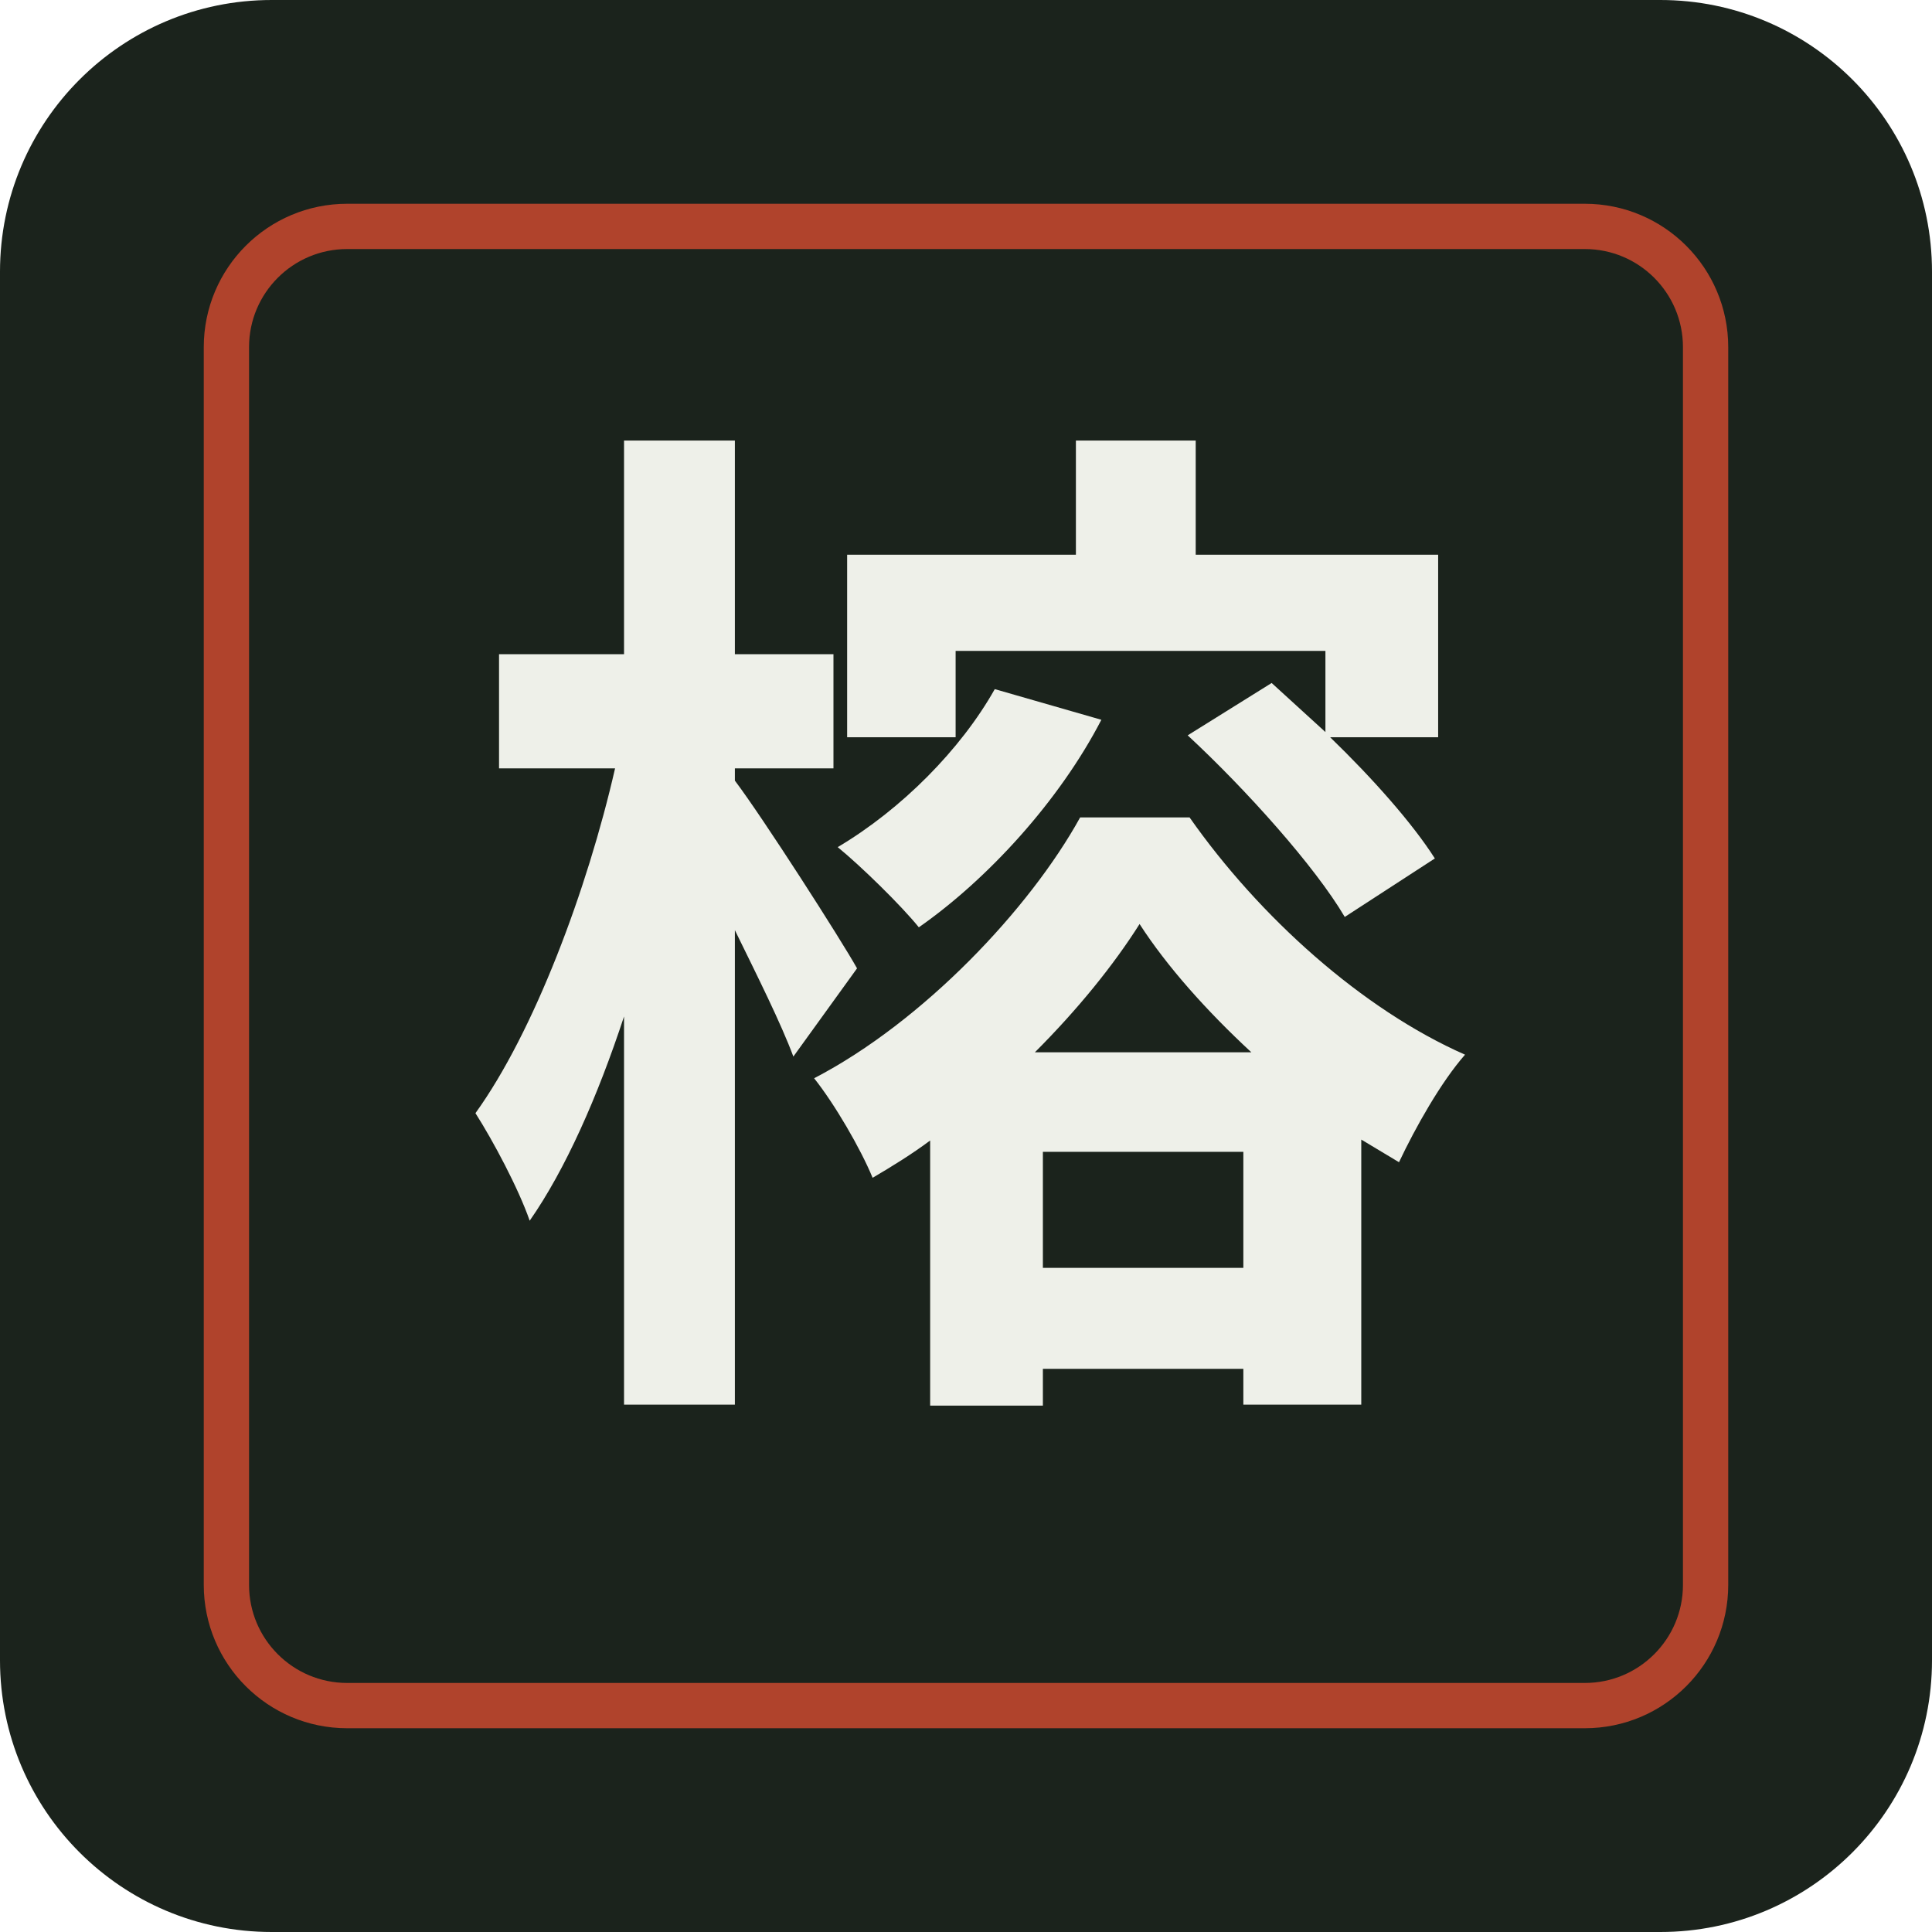
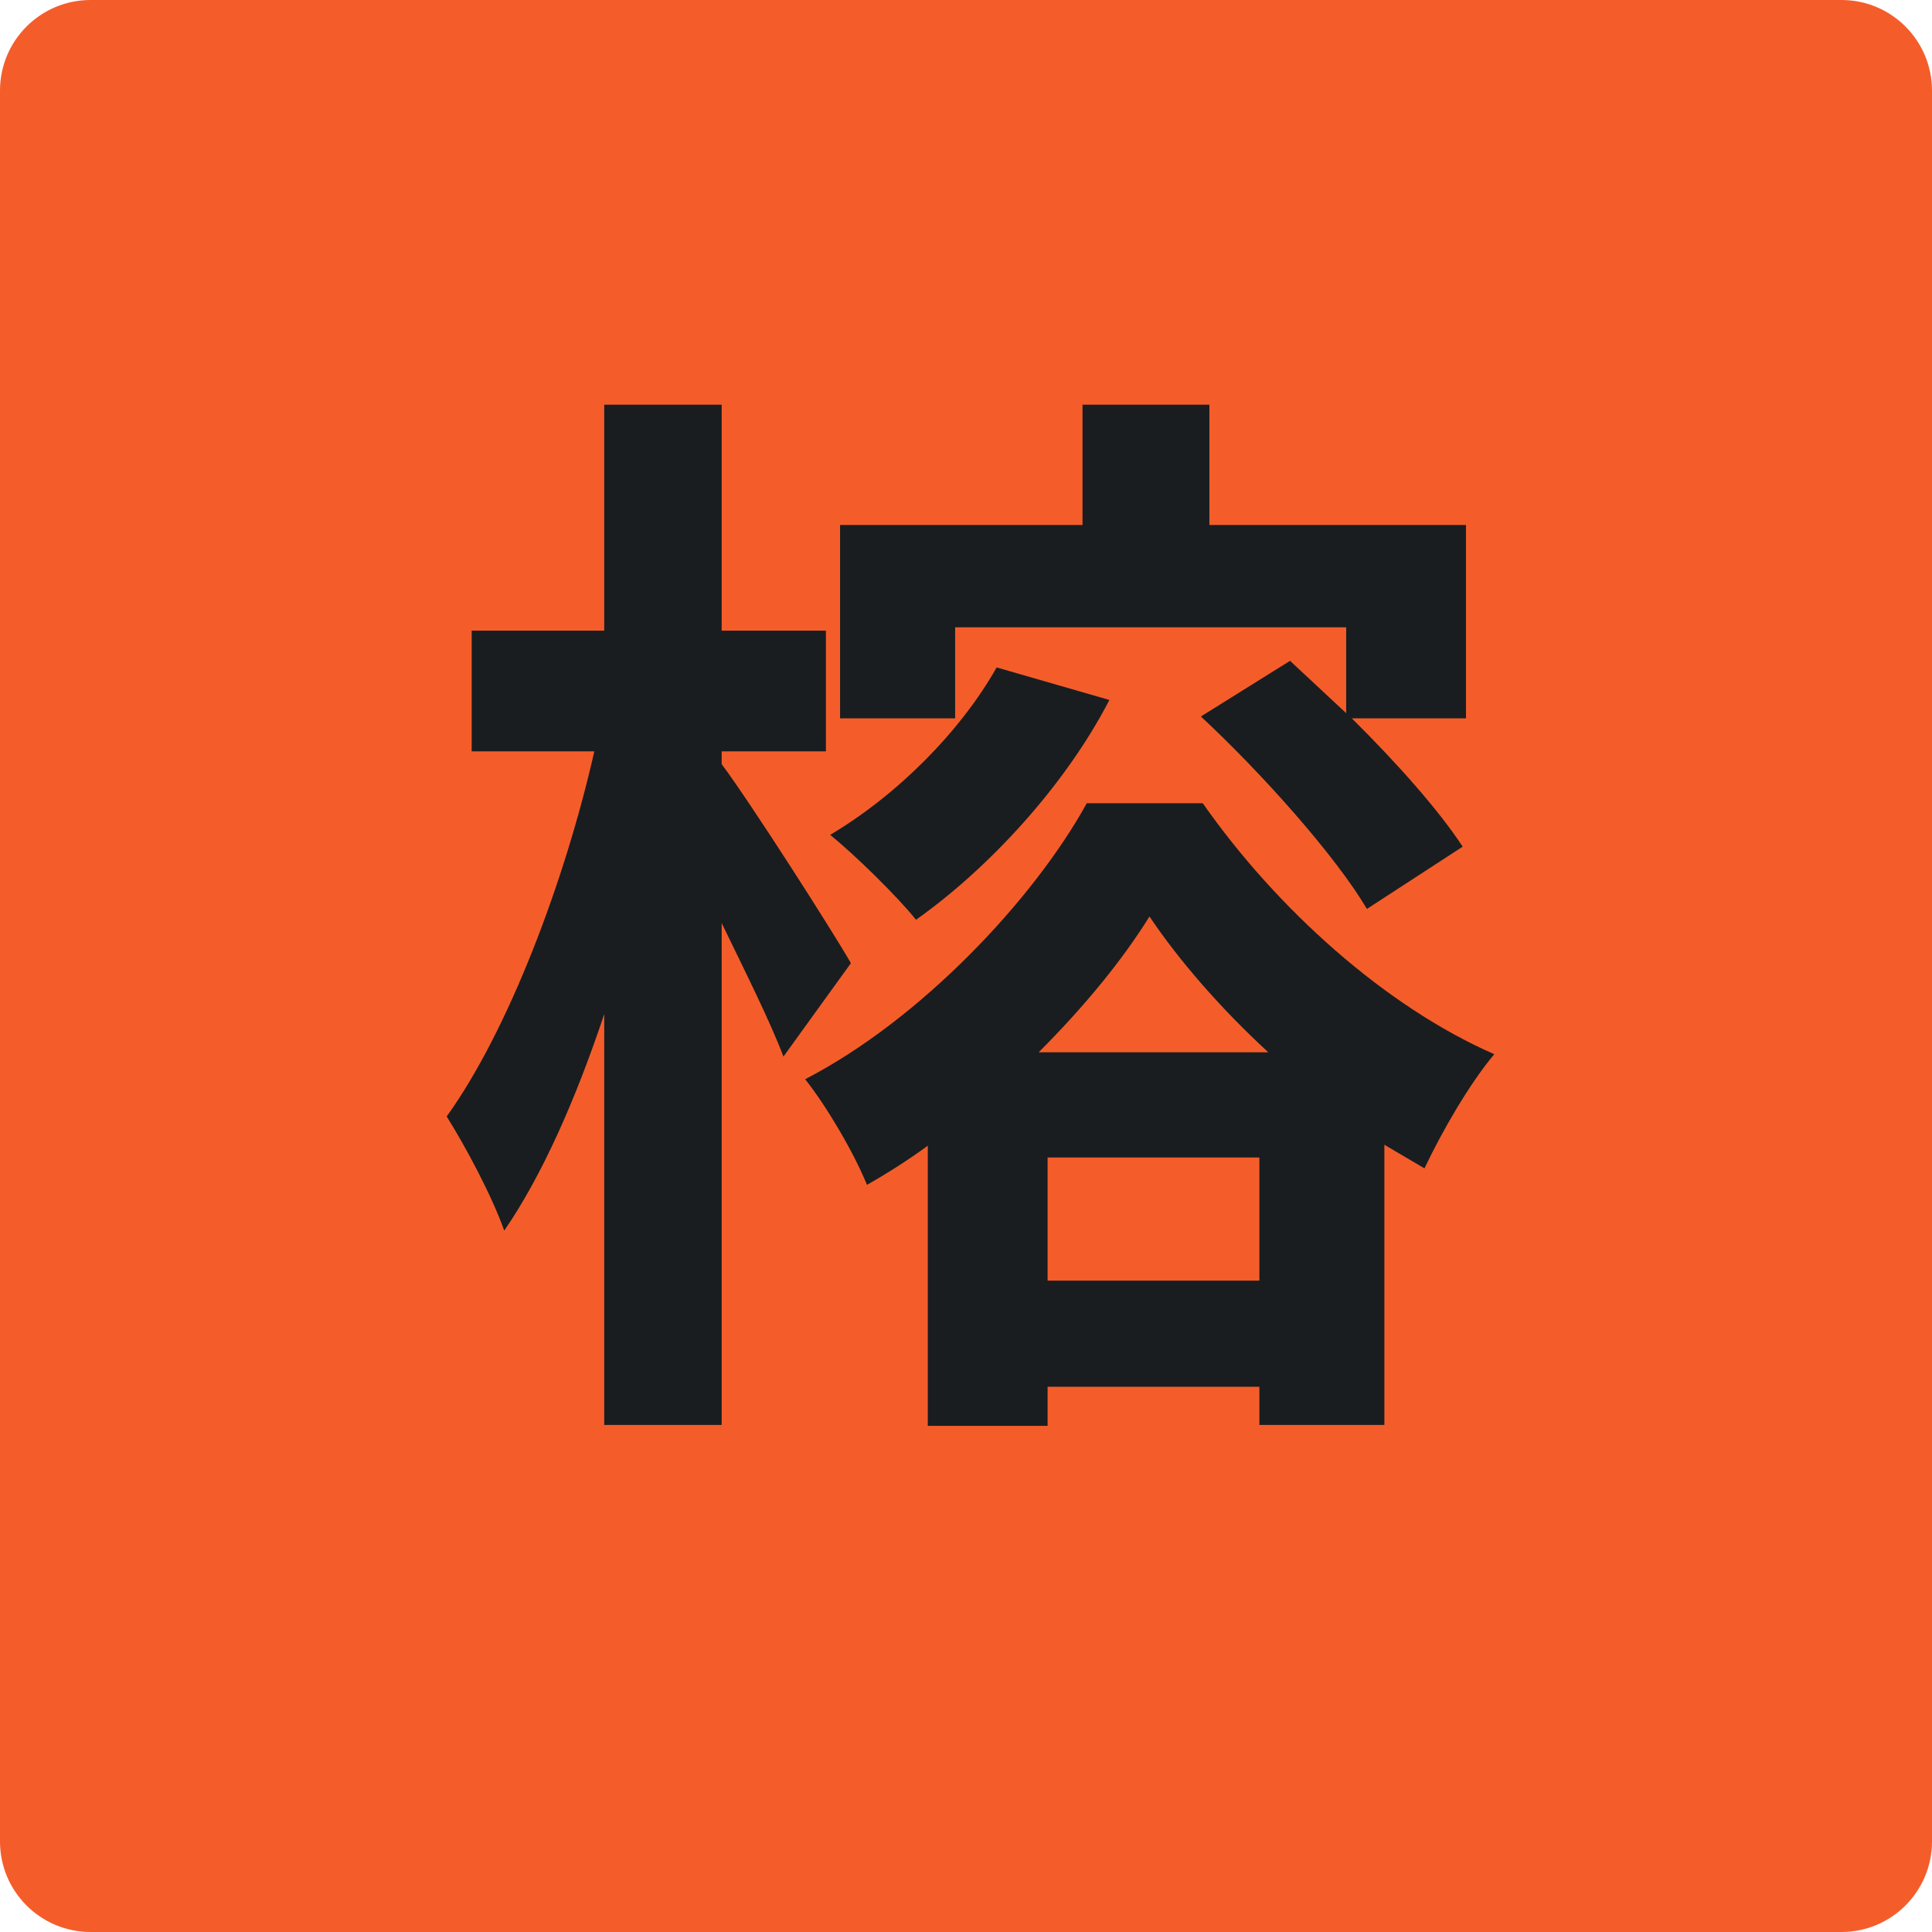
<svg xmlns="http://www.w3.org/2000/svg" viewBox="0 0 64 64" role="img" aria-label="榕 RickRone">
-   <rect width="64" height="64" rx="9" fill="#1b231c" />
-   <rect x="7.5" y="7.5" width="49" height="49" rx="4" fill="none" stroke="#b0432c" stroke-width="1.5" />
-   <text x="32" y="43.5" text-anchor="middle" font-family="Songti SC, Noto Serif SC, Source Han Serif SC, SimSun, serif" font-size="34" font-weight="600" fill="#eef0e9">榕</text>
+   <rect width="64" height="64" rx="3" fill="#f45d2a" />
+   <text x="32" y="44" text-anchor="middle" font-family="PingFang SC, Microsoft YaHei, sans-serif" font-size="36" font-weight="700" fill="#191d20">榕</text>
</svg>
